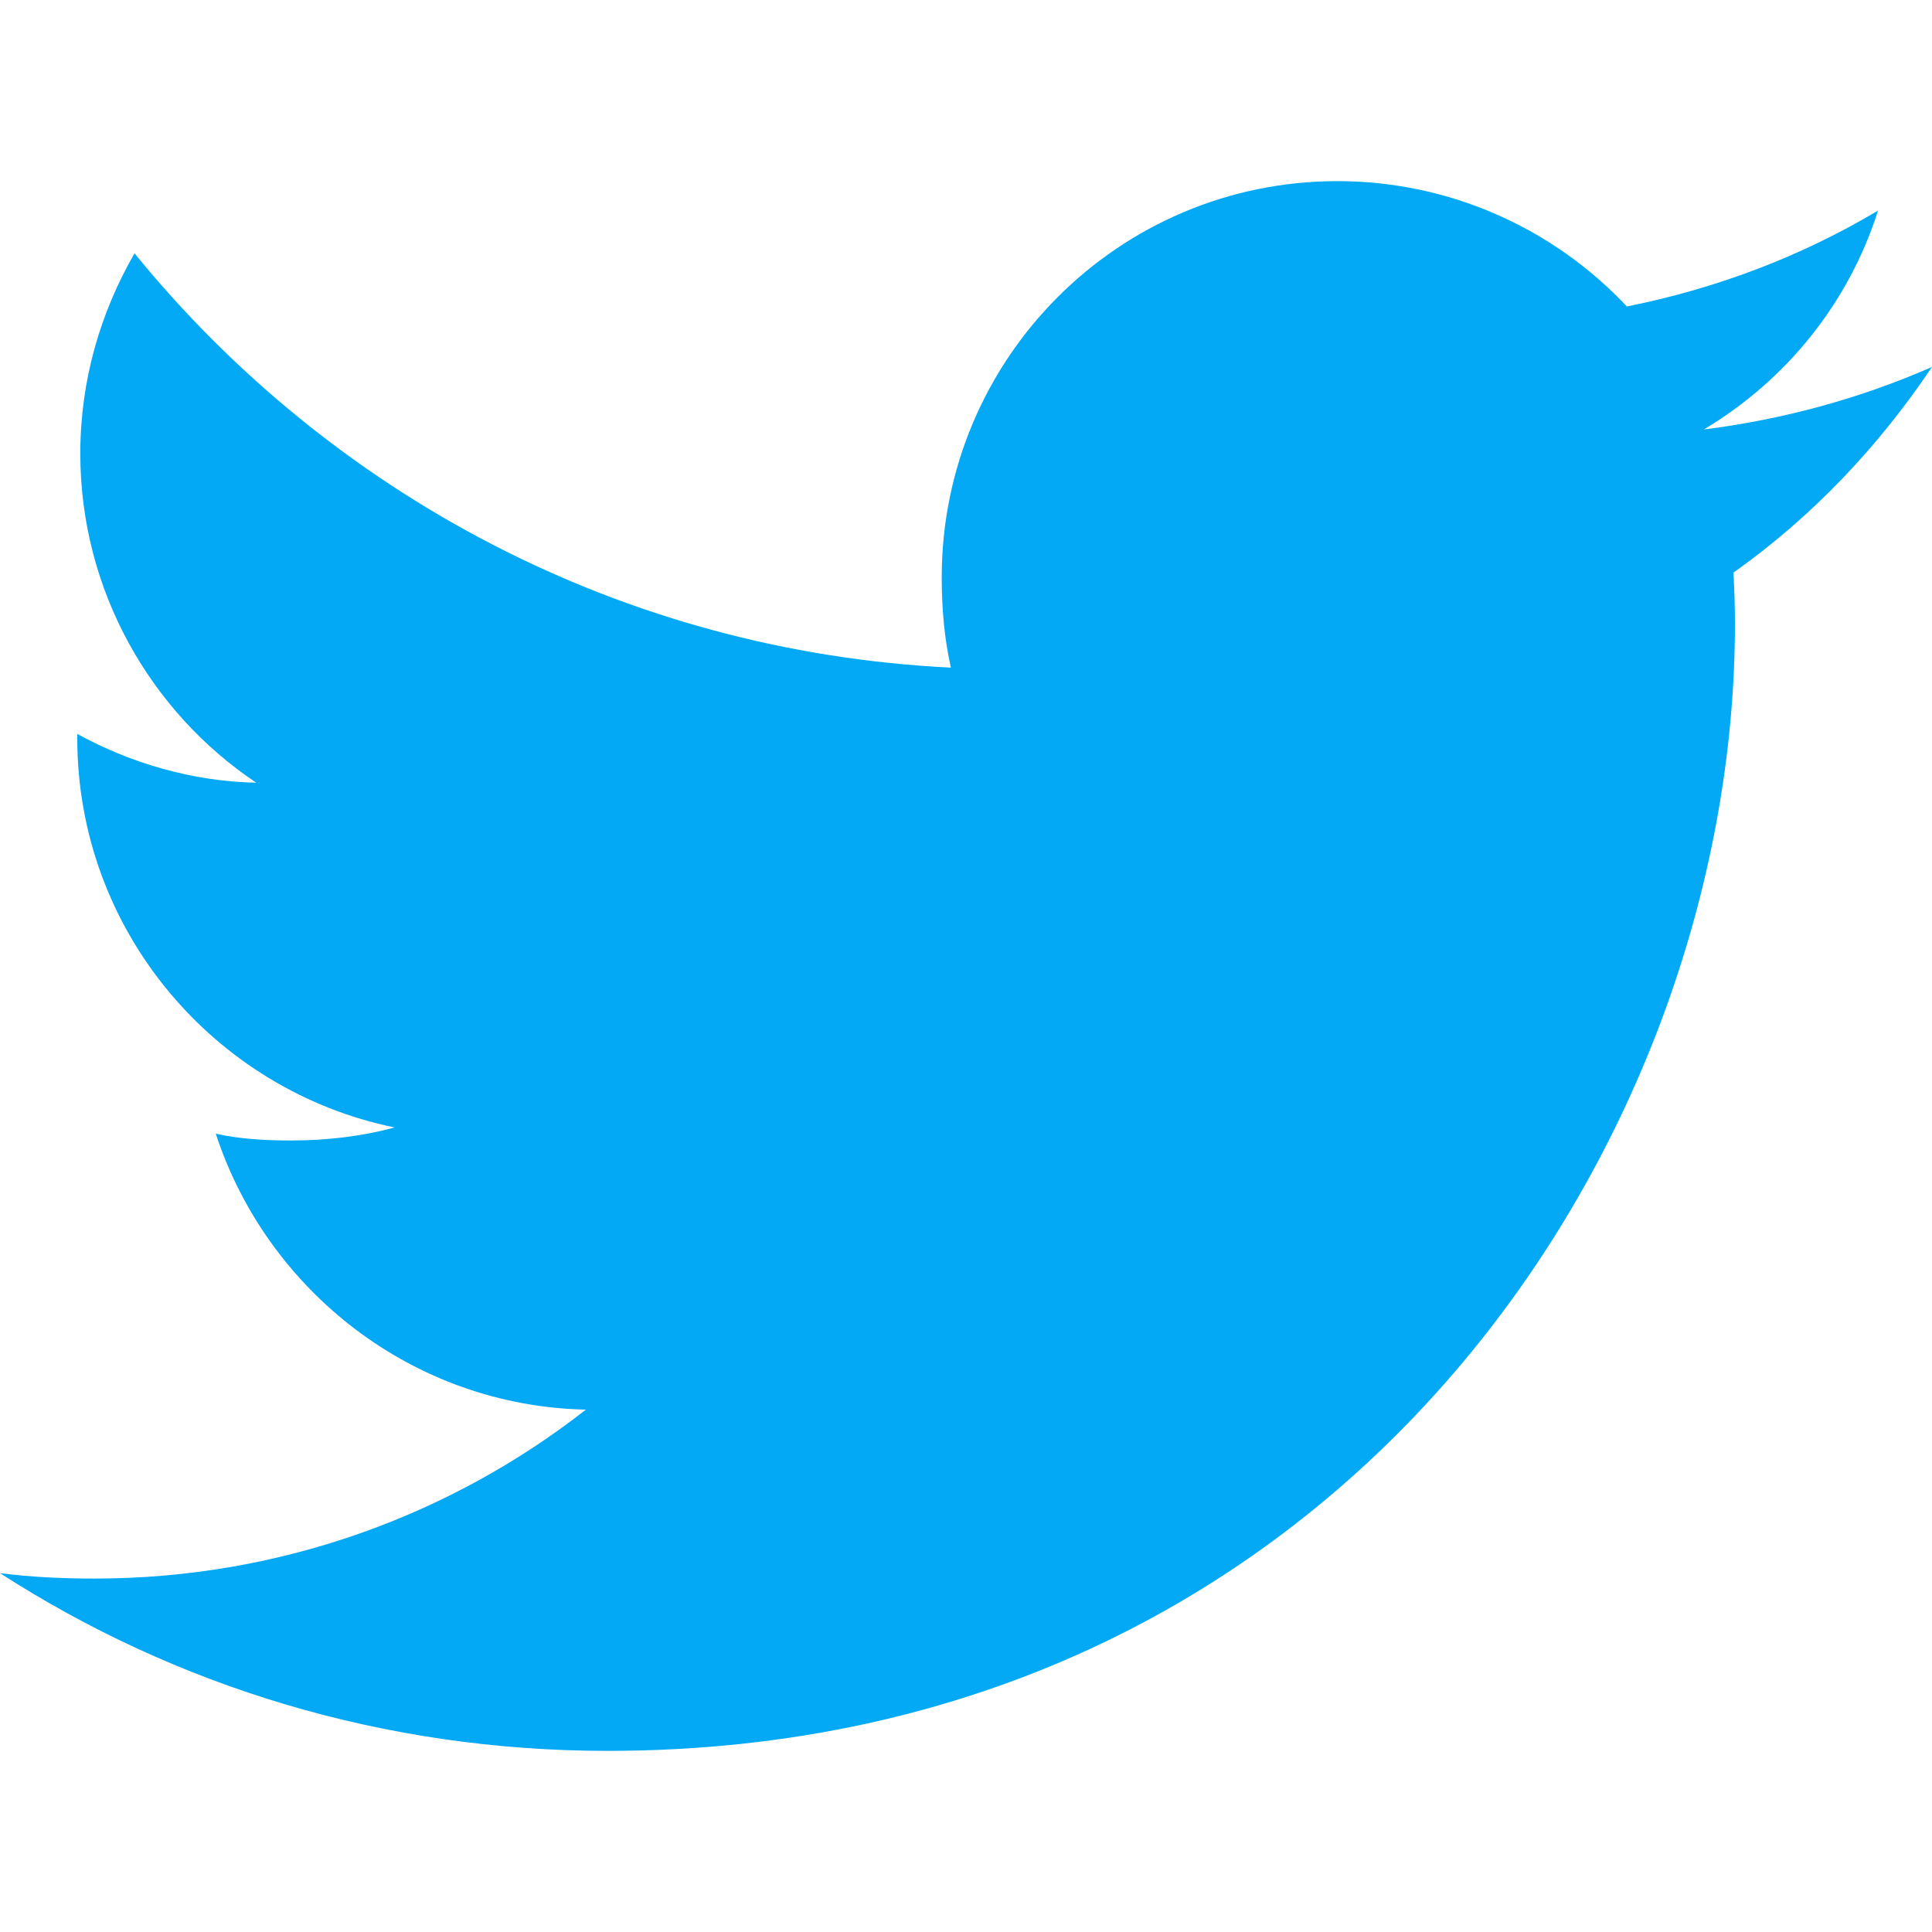
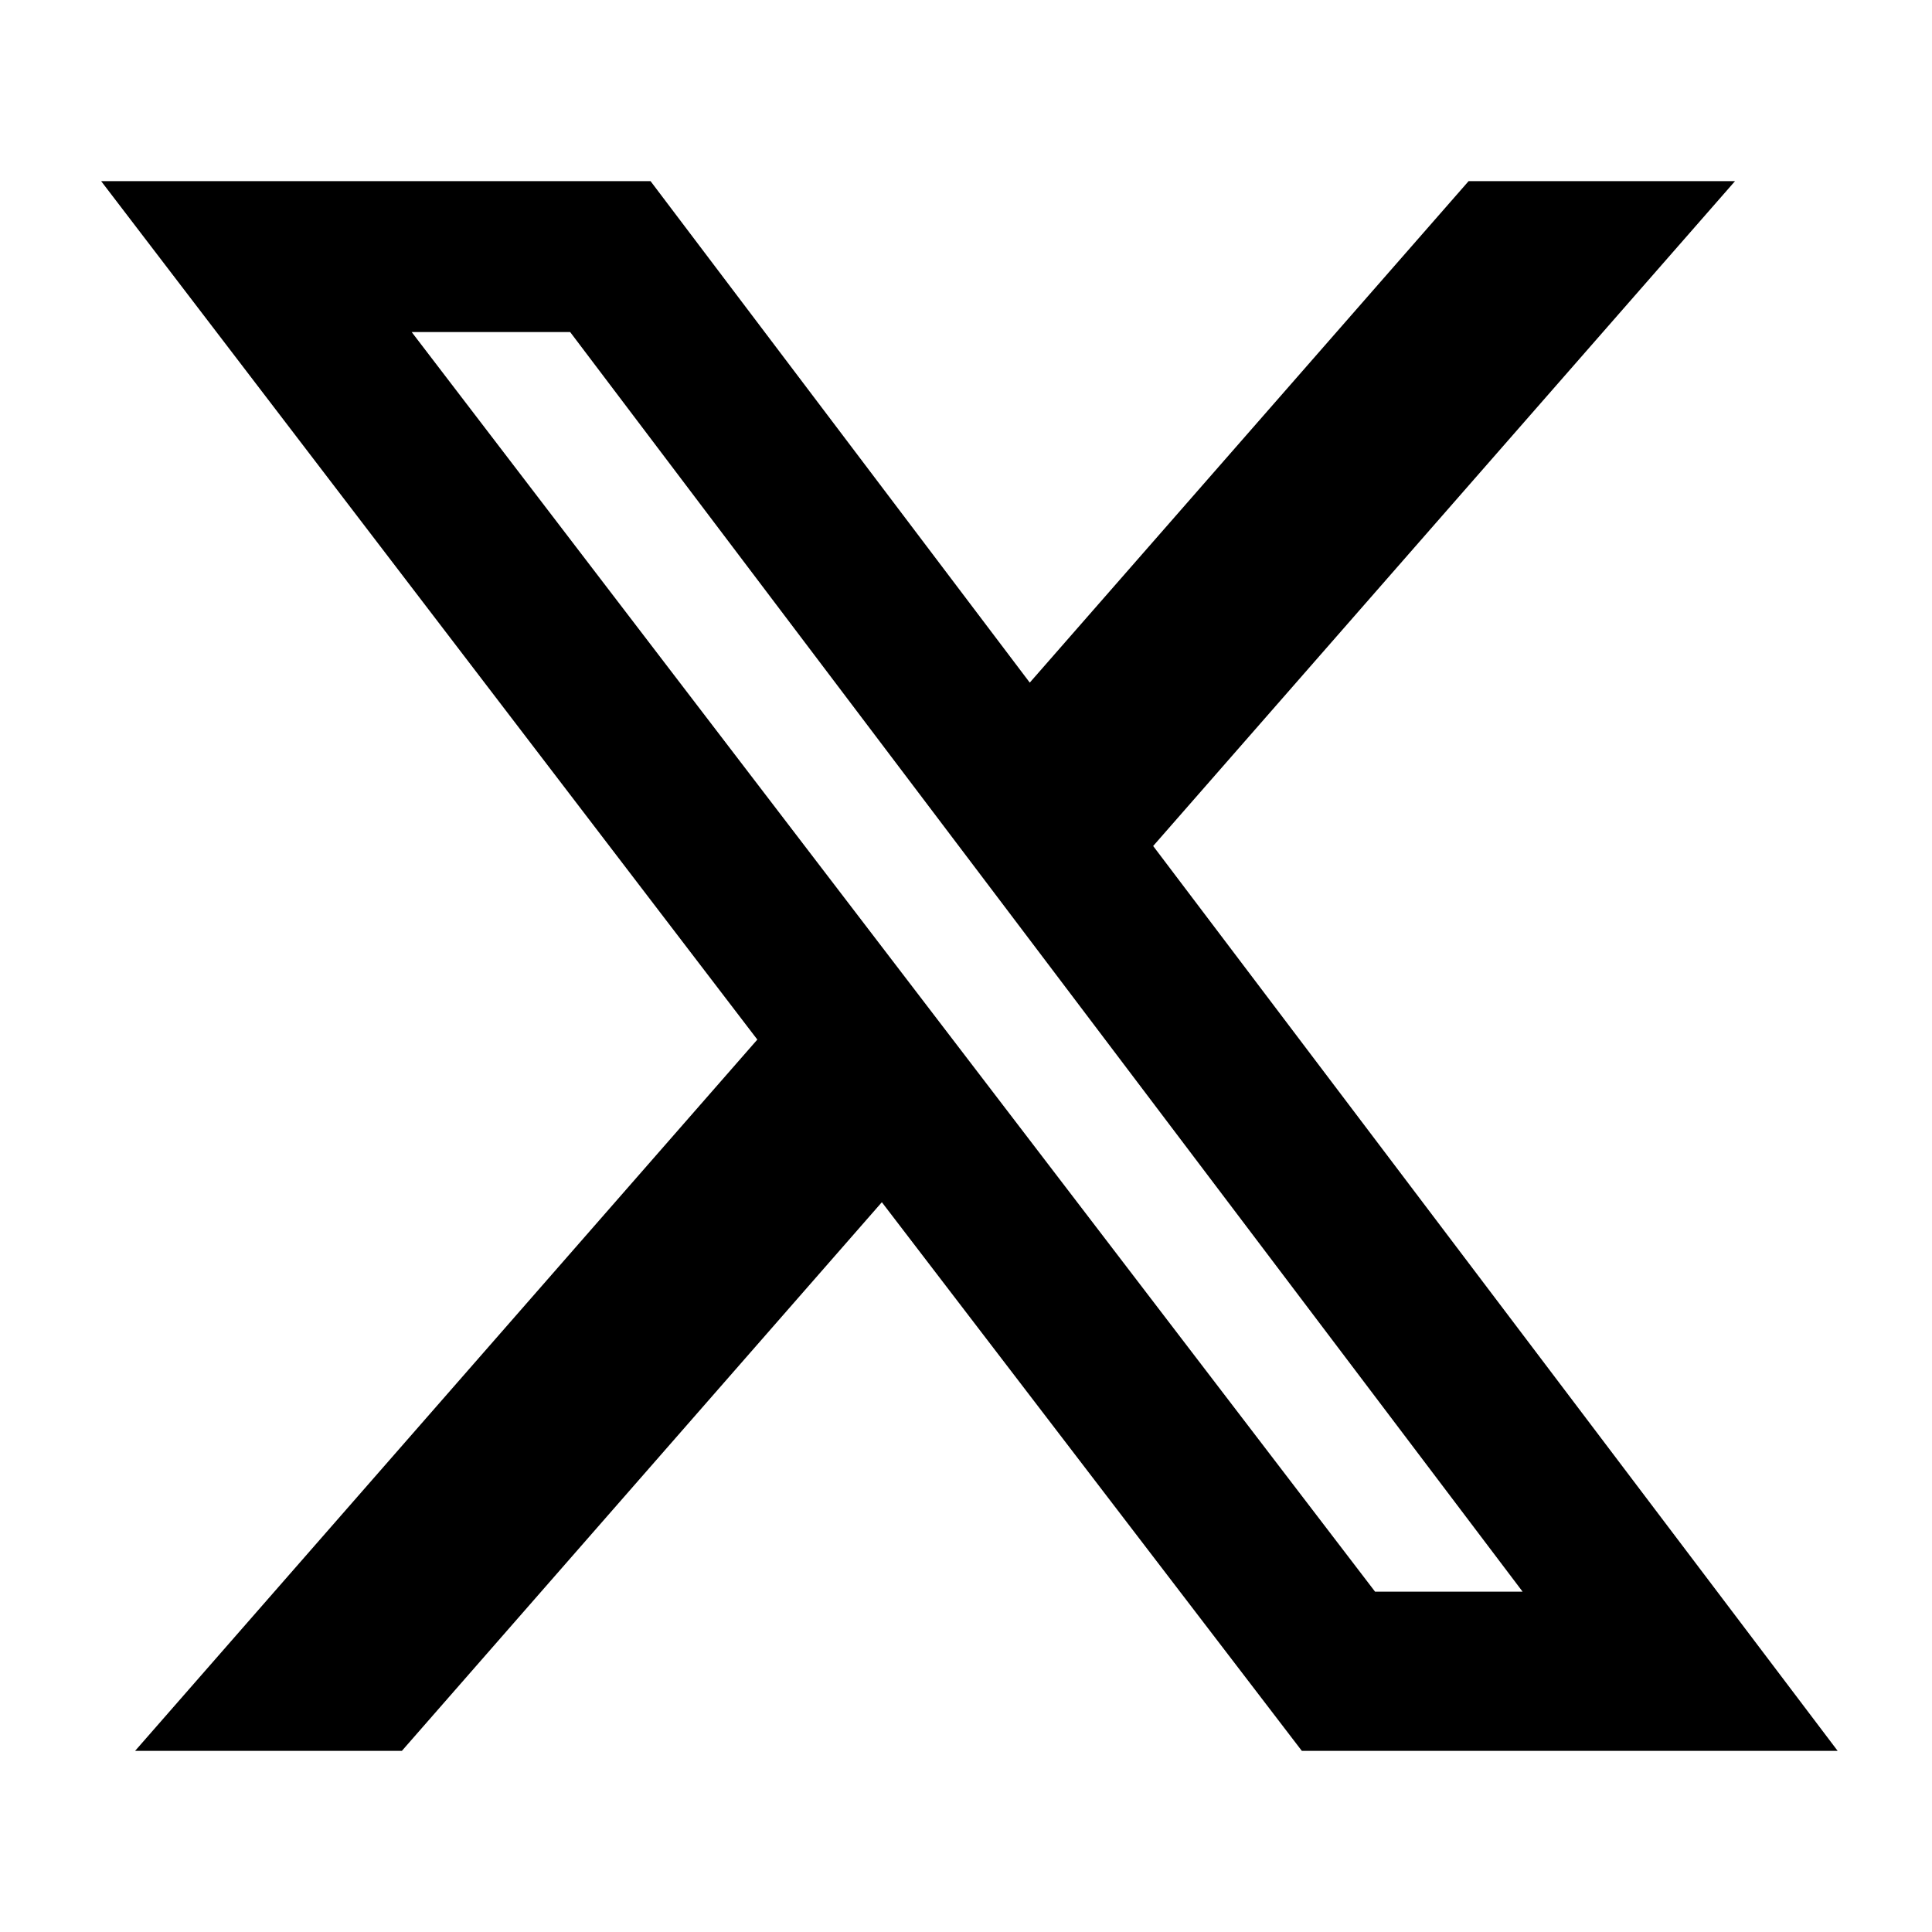
- <svg xmlns="http://www.w3.org/2000/svg" version="1.1" id="Capa_1" x="0px" y="0px" viewBox="0 0 512 512" style="enable-background:new 0 0 512 512;" xml:space="preserve">
-   <path style="fill:#03A9F4;" d="M512,97.248c-19.04,8.352-39.328,13.888-60.48,16.576c21.76-12.992,38.368-33.408,46.176-58.016  c-20.288,12.096-42.688,20.64-66.56,25.408C411.872,60.704,384.416,48,354.464,48c-58.112,0-104.896,47.168-104.896,104.992  c0,8.32,0.704,16.32,2.432,23.936c-87.264-4.256-164.48-46.08-216.352-109.792c-9.056,15.712-14.368,33.696-14.368,53.056  c0,36.352,18.72,68.576,46.624,87.232c-16.864-0.32-33.408-5.216-47.424-12.928c0,0.32,0,0.736,0,1.152  c0,51.008,36.384,93.376,84.096,103.136c-8.544,2.336-17.856,3.456-27.52,3.456c-6.72,0-13.504-0.384-19.872-1.792  c13.6,41.568,52.192,72.128,98.08,73.12c-35.712,27.936-81.056,44.768-130.144,44.768c-8.608,0-16.864-0.384-25.12-1.44  C46.496,446.88,101.6,464,161.024,464c193.152,0,298.752-160,298.752-298.688c0-4.64-0.16-9.12-0.384-13.568  C480.224,136.96,497.728,118.496,512,97.248z" />
-   <g>
- </g>
-   <g>
- </g>
-   <g>
- </g>
-   <g>
- </g>
-   <g>
- </g>
-   <g>
- </g>
-   <g>
- </g>
-   <g>
- </g>
-   <g>
- </g>
-   <g>
- </g>
-   <g>
- </g>
-   <g>
- </g>
-   <g>
- </g>
-   <g>
- </g>
-   <g>
- </g>
+ <svg xmlns="http://www.w3.org/2000/svg" viewBox="0 0 512 512">
+   <path d="M389.2 48h70.6L305.6 224.2 487 464H345L233.7 318.6 106.5 464H35.8L200.7 275.5 26.8 48H172.4L272.9 180.9 389.2 48zM364.4 421.8h39.1L151.1 88h-42L364.4 421.8z" />
</svg>
